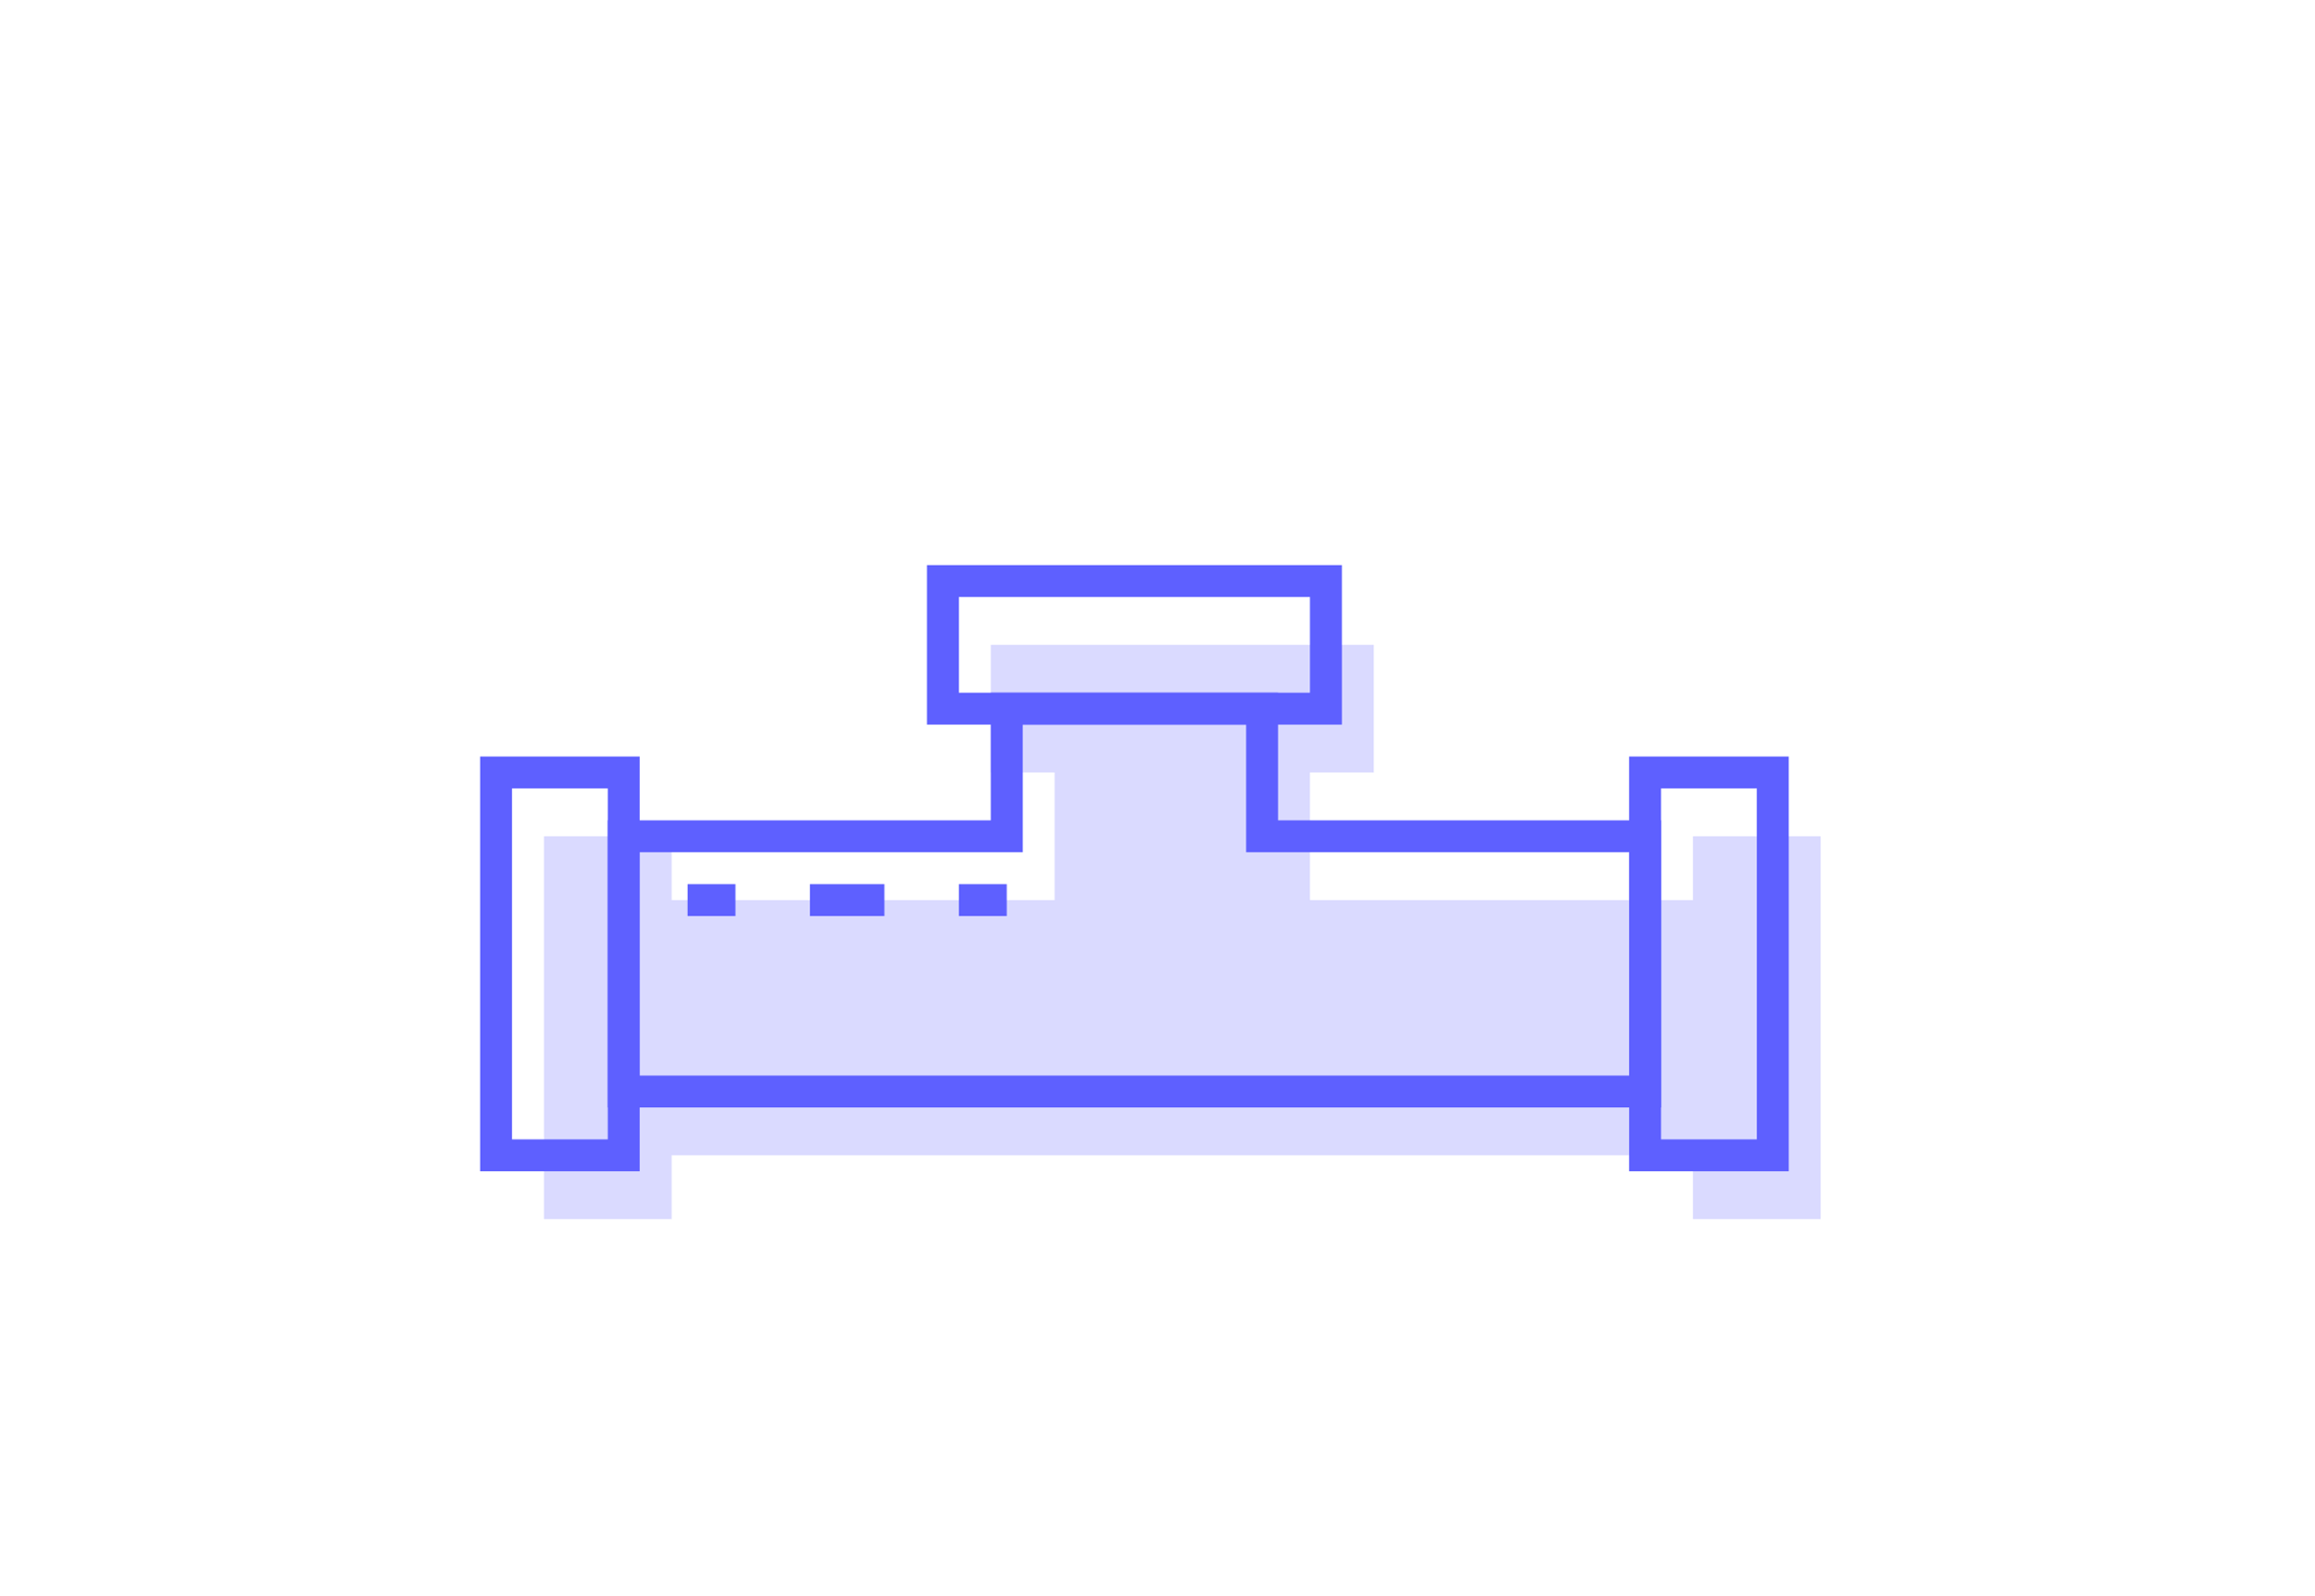
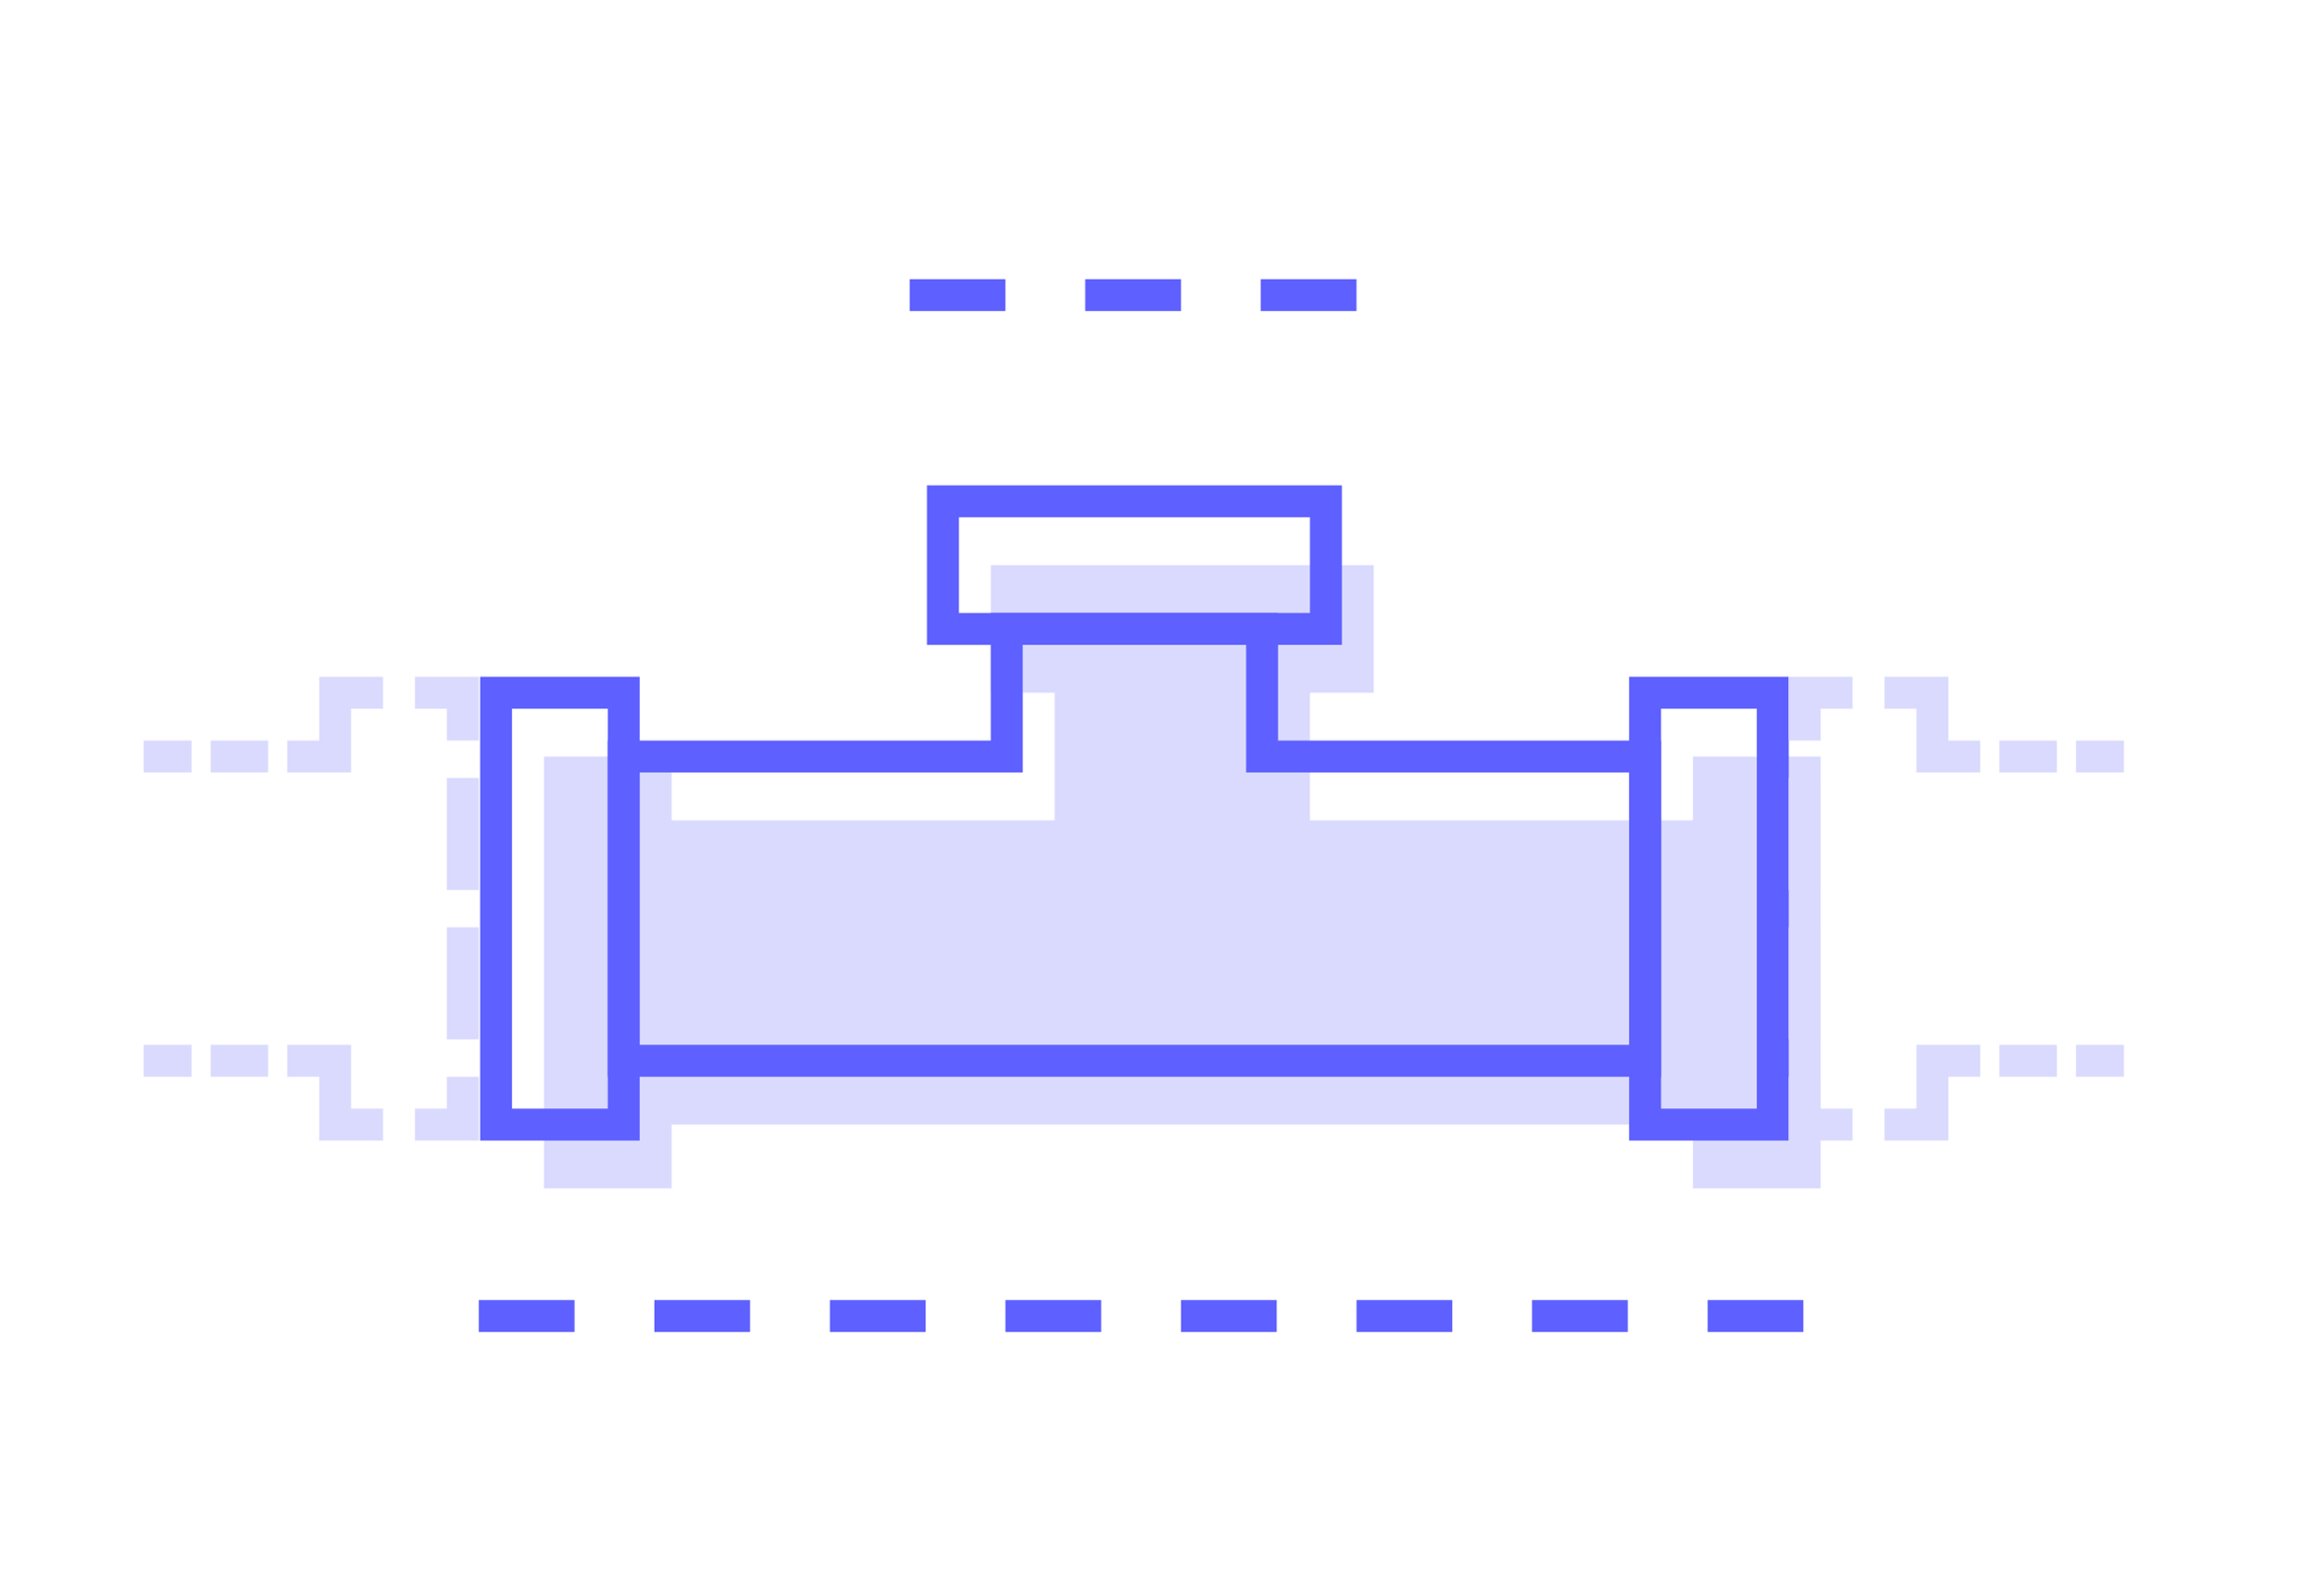
- <svg xmlns="http://www.w3.org/2000/svg" version="1.1" id="Layer_1" x="0px" y="0px" width="145px" height="100px" viewBox="0 0 145 100" enable-background="new 0 0 145 100" xml:space="preserve">
-   <polygon fill="#DADAFF" points="106.083,52.425 106.083,56.425 82.083,56.425 82.083,48.425 86.083,48.425 86.083,40.425   62.083,40.425 62.083,48.425 66.083,48.425 66.083,56.425 42.083,56.425 42.083,52.425 34.083,52.425 34.083,76.425 42.083,76.425   42.083,72.425 106.083,72.425 106.083,76.425 114.083,76.425 114.083,52.425 " />
-   <g>
-     <polygon fill="none" stroke="#5E60FF" stroke-width="2" stroke-miterlimit="10" points="79.083,52.425 79.083,44.425    63.083,44.425 63.083,52.425 39.083,52.425 39.083,68.425 103.083,68.425 103.083,52.425  " />
-     <rect x="31.083" y="48.425" fill="none" stroke="#5E60FF" stroke-width="2" stroke-miterlimit="10" width="8" height="24" />
-     <rect x="59.083" y="36.425" fill="none" stroke="#5E60FF" stroke-width="2" stroke-miterlimit="10" width="24" height="8" />
-     <rect x="103.083" y="48.425" fill="none" stroke="#5E60FF" stroke-width="2" stroke-miterlimit="10" width="8" height="24" />
+ <svg xmlns="http://www.w3.org/2000/svg" version="1.1" x="0px" y="0px" width="145px" height="100px" viewBox="0 0 145 100" enable-background="new 0 0 145 100" xml:space="preserve">
+   <g id="Layer_1">
+     <polygon fill="#DADAFF" points="106.083,47.425 106.083,51.425 82.083,51.425 82.083,43.425 86.083,43.425 86.083,35.425    62.083,35.425 62.083,43.425 66.083,43.425 66.083,51.425 42.083,51.425 42.083,47.425 34.083,47.425 34.083,74.5 42.083,74.5    42.083,70.5 106.083,70.5 106.083,74.5 114.083,74.5 114.083,47.425  " />
+     <polygon fill="none" stroke="#5E60FF" stroke-width="2" stroke-miterlimit="10" points="79.083,47.425 79.083,39.425    63.083,39.425 63.083,47.425 39.083,47.425 39.083,66.5 103.083,66.5 103.083,47.425  " />
+     <rect x="31.083" y="43.425" fill="none" stroke="#5E60FF" stroke-width="2" stroke-miterlimit="10" width="8" height="27.075" />
+     <rect x="59.083" y="31.425" fill="none" stroke="#5E60FF" stroke-width="2" stroke-miterlimit="10" width="24" height="8" />
+     <rect x="103.083" y="43.425" fill="none" stroke="#5E60FF" stroke-width="2" stroke-miterlimit="10" width="8" height="27.075" />
    <g>
      <g>
-         <line fill="none" stroke="#5E60FF" stroke-width="2" stroke-miterlimit="10" x1="43.083" y1="56.425" x2="46.083" y2="56.425" />
-         <line fill="none" stroke="#5E60FF" stroke-width="2" stroke-miterlimit="10" stroke-dasharray="4.667,4.667" x1="50.75" y1="56.425" x2="57.75" y2="56.425" />
-         <line fill="none" stroke="#5E60FF" stroke-width="2" stroke-miterlimit="10" x1="60.083" y1="56.425" x2="63.083" y2="56.425" />
+         <line fill="none" stroke="#DADAFF" stroke-width="2" stroke-miterlimit="10" x1="9" y1="47.425" x2="12" y2="47.425" />
+         <line fill="none" stroke="#DADAFF" stroke-width="2" stroke-miterlimit="10" stroke-dasharray="3.6,1.2" x1="13.2" y1="47.425" x2="17.4" y2="47.425" />
+         <polyline fill="none" stroke="#DADAFF" stroke-width="2" stroke-miterlimit="10" points="18,47.425 21,47.425 21,43.425      24,43.425    " />
+         <polyline fill="none" stroke="#DADAFF" stroke-width="2" stroke-miterlimit="10" points="26,43.425 29,43.425 29,46.425    " />
+         <line fill="none" stroke="#DADAFF" stroke-width="2" stroke-miterlimit="10" stroke-dasharray="7.025,2.342" x1="29" y1="48.767" x2="29" y2="66.329" />
+         <polyline fill="none" stroke="#DADAFF" stroke-width="2" stroke-miterlimit="10" points="29,67.5 29,70.5 26,70.5    " />
+         <polyline fill="none" stroke="#DADAFF" stroke-width="2" stroke-miterlimit="10" points="24,70.5 21,70.5 21,66.5 18,66.5    " />
+         <line fill="none" stroke="#DADAFF" stroke-width="2" stroke-miterlimit="10" stroke-dasharray="3.6,1.2" x1="16.8" y1="66.5" x2="12.6" y2="66.5" />
+         <line fill="none" stroke="#DADAFF" stroke-width="2" stroke-miterlimit="10" x1="12" y1="66.5" x2="9" y2="66.5" />
      </g>
    </g>
+     <g>
+       <g>
+         <line fill="none" stroke="#DADAFF" stroke-width="2" stroke-miterlimit="10" x1="133.083" y1="66.5" x2="130.083" y2="66.5" />
+         <line fill="none" stroke="#DADAFF" stroke-width="2" stroke-miterlimit="10" stroke-dasharray="3.6,1.2" x1="128.883" y1="66.5" x2="124.683" y2="66.5" />
+         <polyline fill="none" stroke="#DADAFF" stroke-width="2" stroke-miterlimit="10" points="124.083,66.5 121.083,66.5      121.083,70.5 118.083,70.5    " />
+         <polyline fill="none" stroke="#DADAFF" stroke-width="2" stroke-miterlimit="10" points="116.083,70.5 113.083,70.5      113.083,67.5    " />
+         <line fill="none" stroke="#DADAFF" stroke-width="2" stroke-miterlimit="10" stroke-dasharray="7.025,2.342" x1="113.083" y1="65.158" x2="113.083" y2="47.596" />
+         <polyline fill="none" stroke="#DADAFF" stroke-width="2" stroke-miterlimit="10" points="113.083,46.425 113.083,43.425      116.083,43.425    " />
+         <polyline fill="none" stroke="#DADAFF" stroke-width="2" stroke-miterlimit="10" points="118.083,43.425 121.083,43.425      121.083,47.425 124.083,47.425    " />
+         <line fill="none" stroke="#DADAFF" stroke-width="2" stroke-miterlimit="10" stroke-dasharray="3.6,1.2" x1="125.283" y1="47.425" x2="129.483" y2="47.425" />
+         <line fill="none" stroke="#DADAFF" stroke-width="2" stroke-miterlimit="10" x1="130.083" y1="47.425" x2="133.083" y2="47.425" />
+       </g>
+     </g>
+     <line fill="none" stroke="#5E60FF" stroke-width="2" stroke-miterlimit="10" stroke-dasharray="6,5" x1="113" y1="82.5" x2="29" y2="82.5" />
+     <line fill="none" stroke="#5E60FF" stroke-width="2" stroke-miterlimit="10" stroke-dasharray="6,5" x1="85" y1="18.5" x2="57" y2="18.5" />
  </g>
+   <g id="Layer_2">
+ </g>
</svg>
